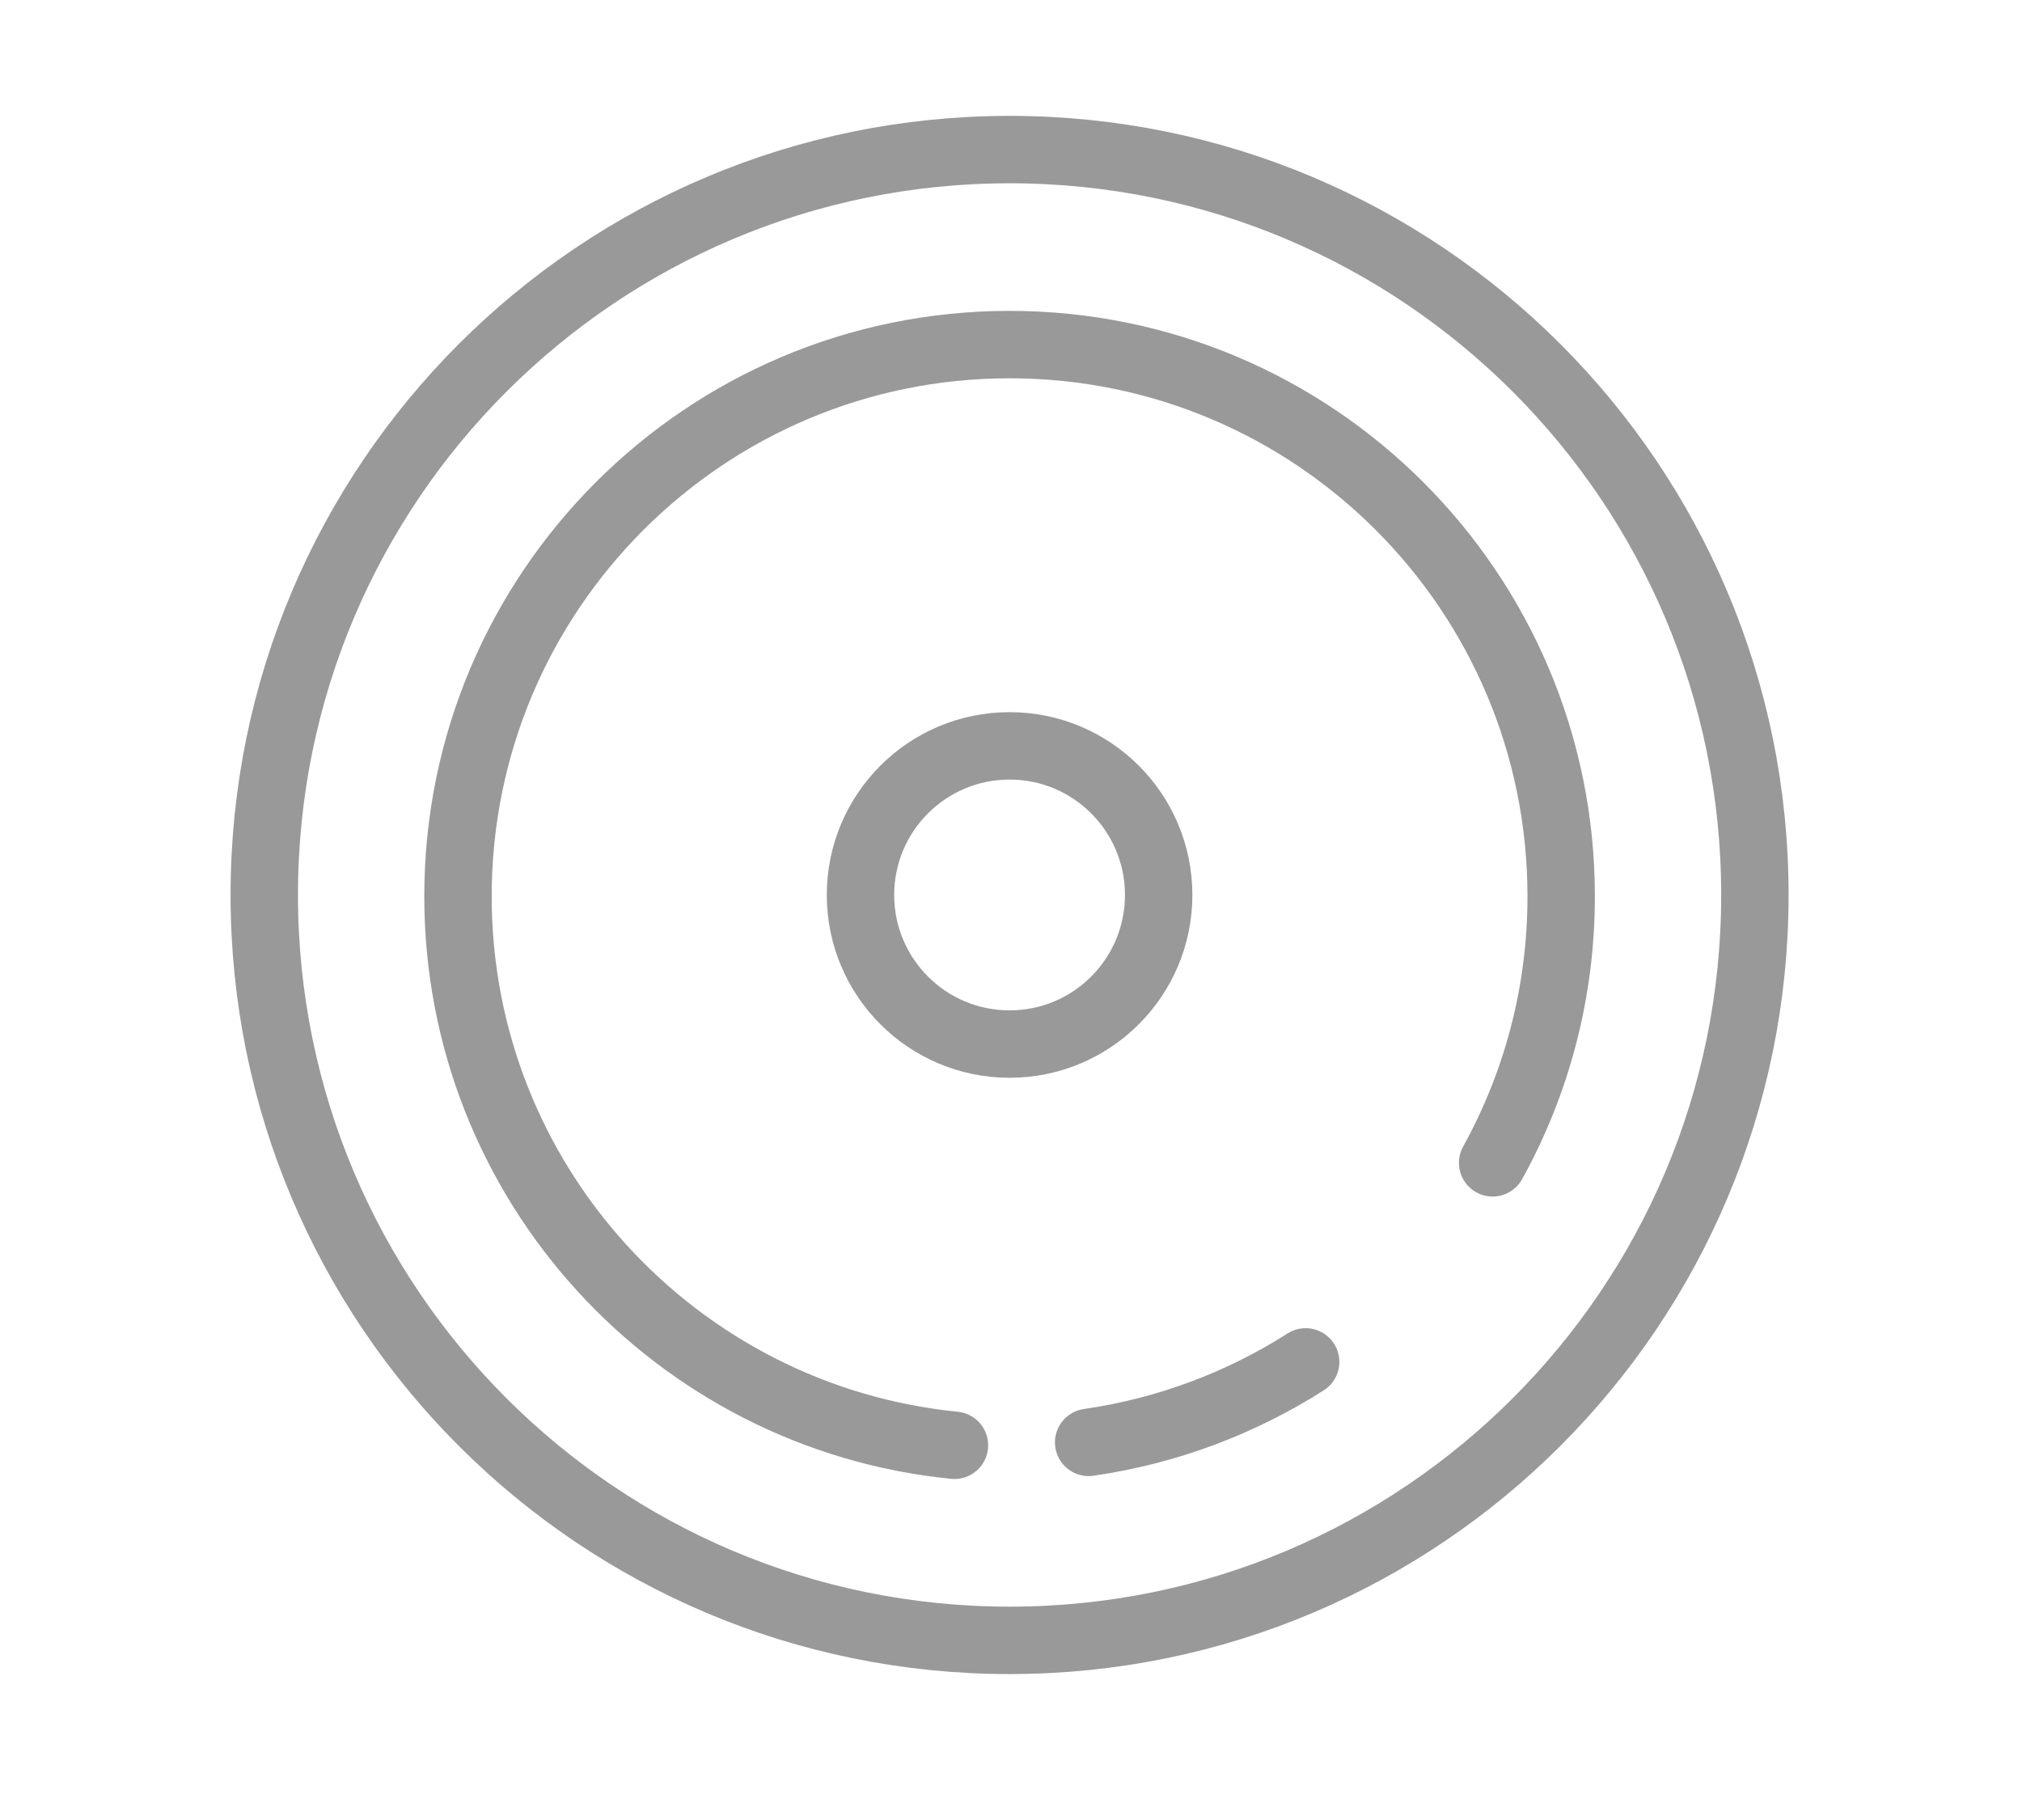
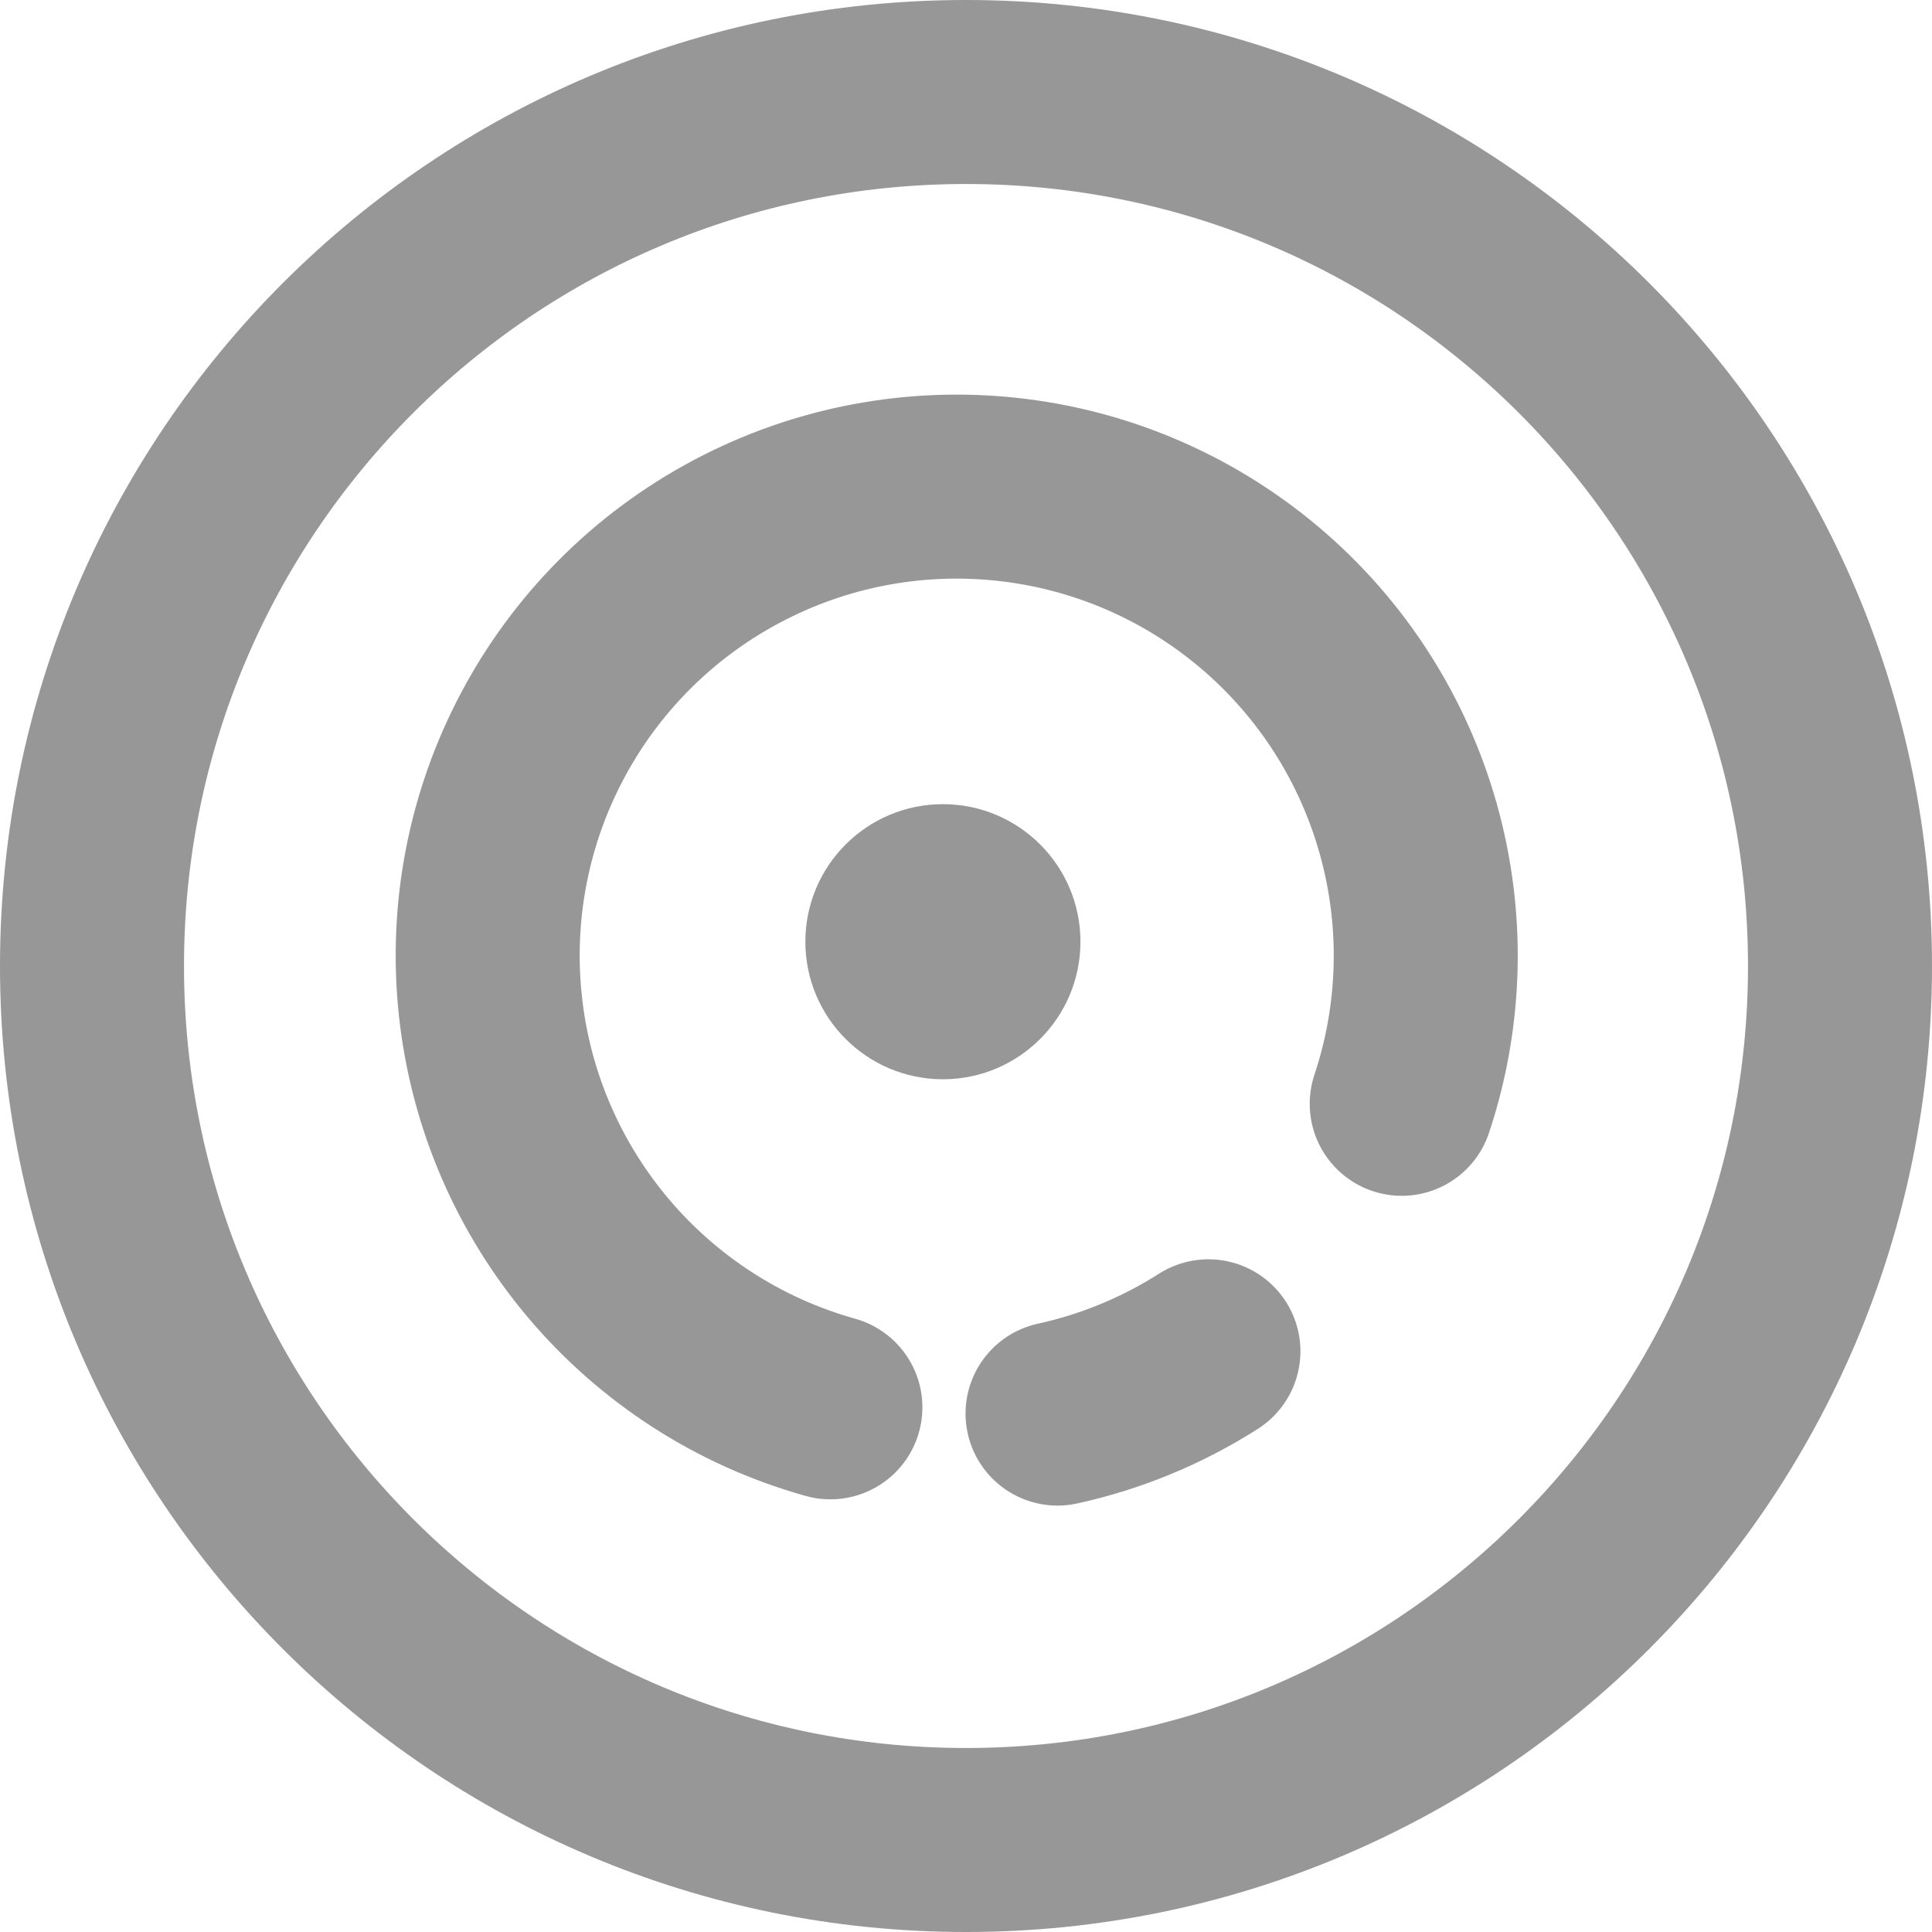
- <svg xmlns="http://www.w3.org/2000/svg" width="30px" height="27px" viewBox="0 0 30 27" version="1.1">
-   <defs />
-   <g id="Symbols" stroke="none" stroke-width="1" fill="none" fill-rule="evenodd" opacity="0.5">
-     <g id="notifIcon" stroke="#333333">
-       <g id="Group" transform="translate(3.176934, 2)">
-         <circle id="Oval-9" cx="11.802" cy="11.277" r="11.058" />
-         <path d="M12.975,19.398 C14.147,19.229 15.238,18.813 16.195,18.204 M18.969,15.251 C19.617,14.079 19.986,12.731 19.986,11.297 C19.986,6.777 16.322,3.112 11.802,3.112 C7.282,3.112 3.618,6.777 3.618,11.297 C3.618,15.541 6.848,19.03 10.984,19.441" id="Oval-9" stroke-linecap="round" />
-         <circle id="Oval" cx="11.802" cy="11.277" r="2.212" />
-       </g>
-     </g>
+ <svg xmlns="http://www.w3.org/2000/svg" width="21" height="21" viewBox="0 0 21 21">
+   <g fill="none" fill-rule="evenodd" transform="translate(1 1)">
+     <circle cx="9.5" cy="9.5" r="9.5" stroke="#979797" stroke-width="2" />
+     <path stroke="#979797" stroke-linecap="round" stroke-width="2" d="M10.495 14.365a5.068 5.068 0 0 0 1.64-.677m2.101-2.69a5.098 5.098 0 1 0-6.21 3.299" />
+     <circle cx="9.249" cy="9.236" r="1.495" fill="#979797" />
  </g>
</svg>
